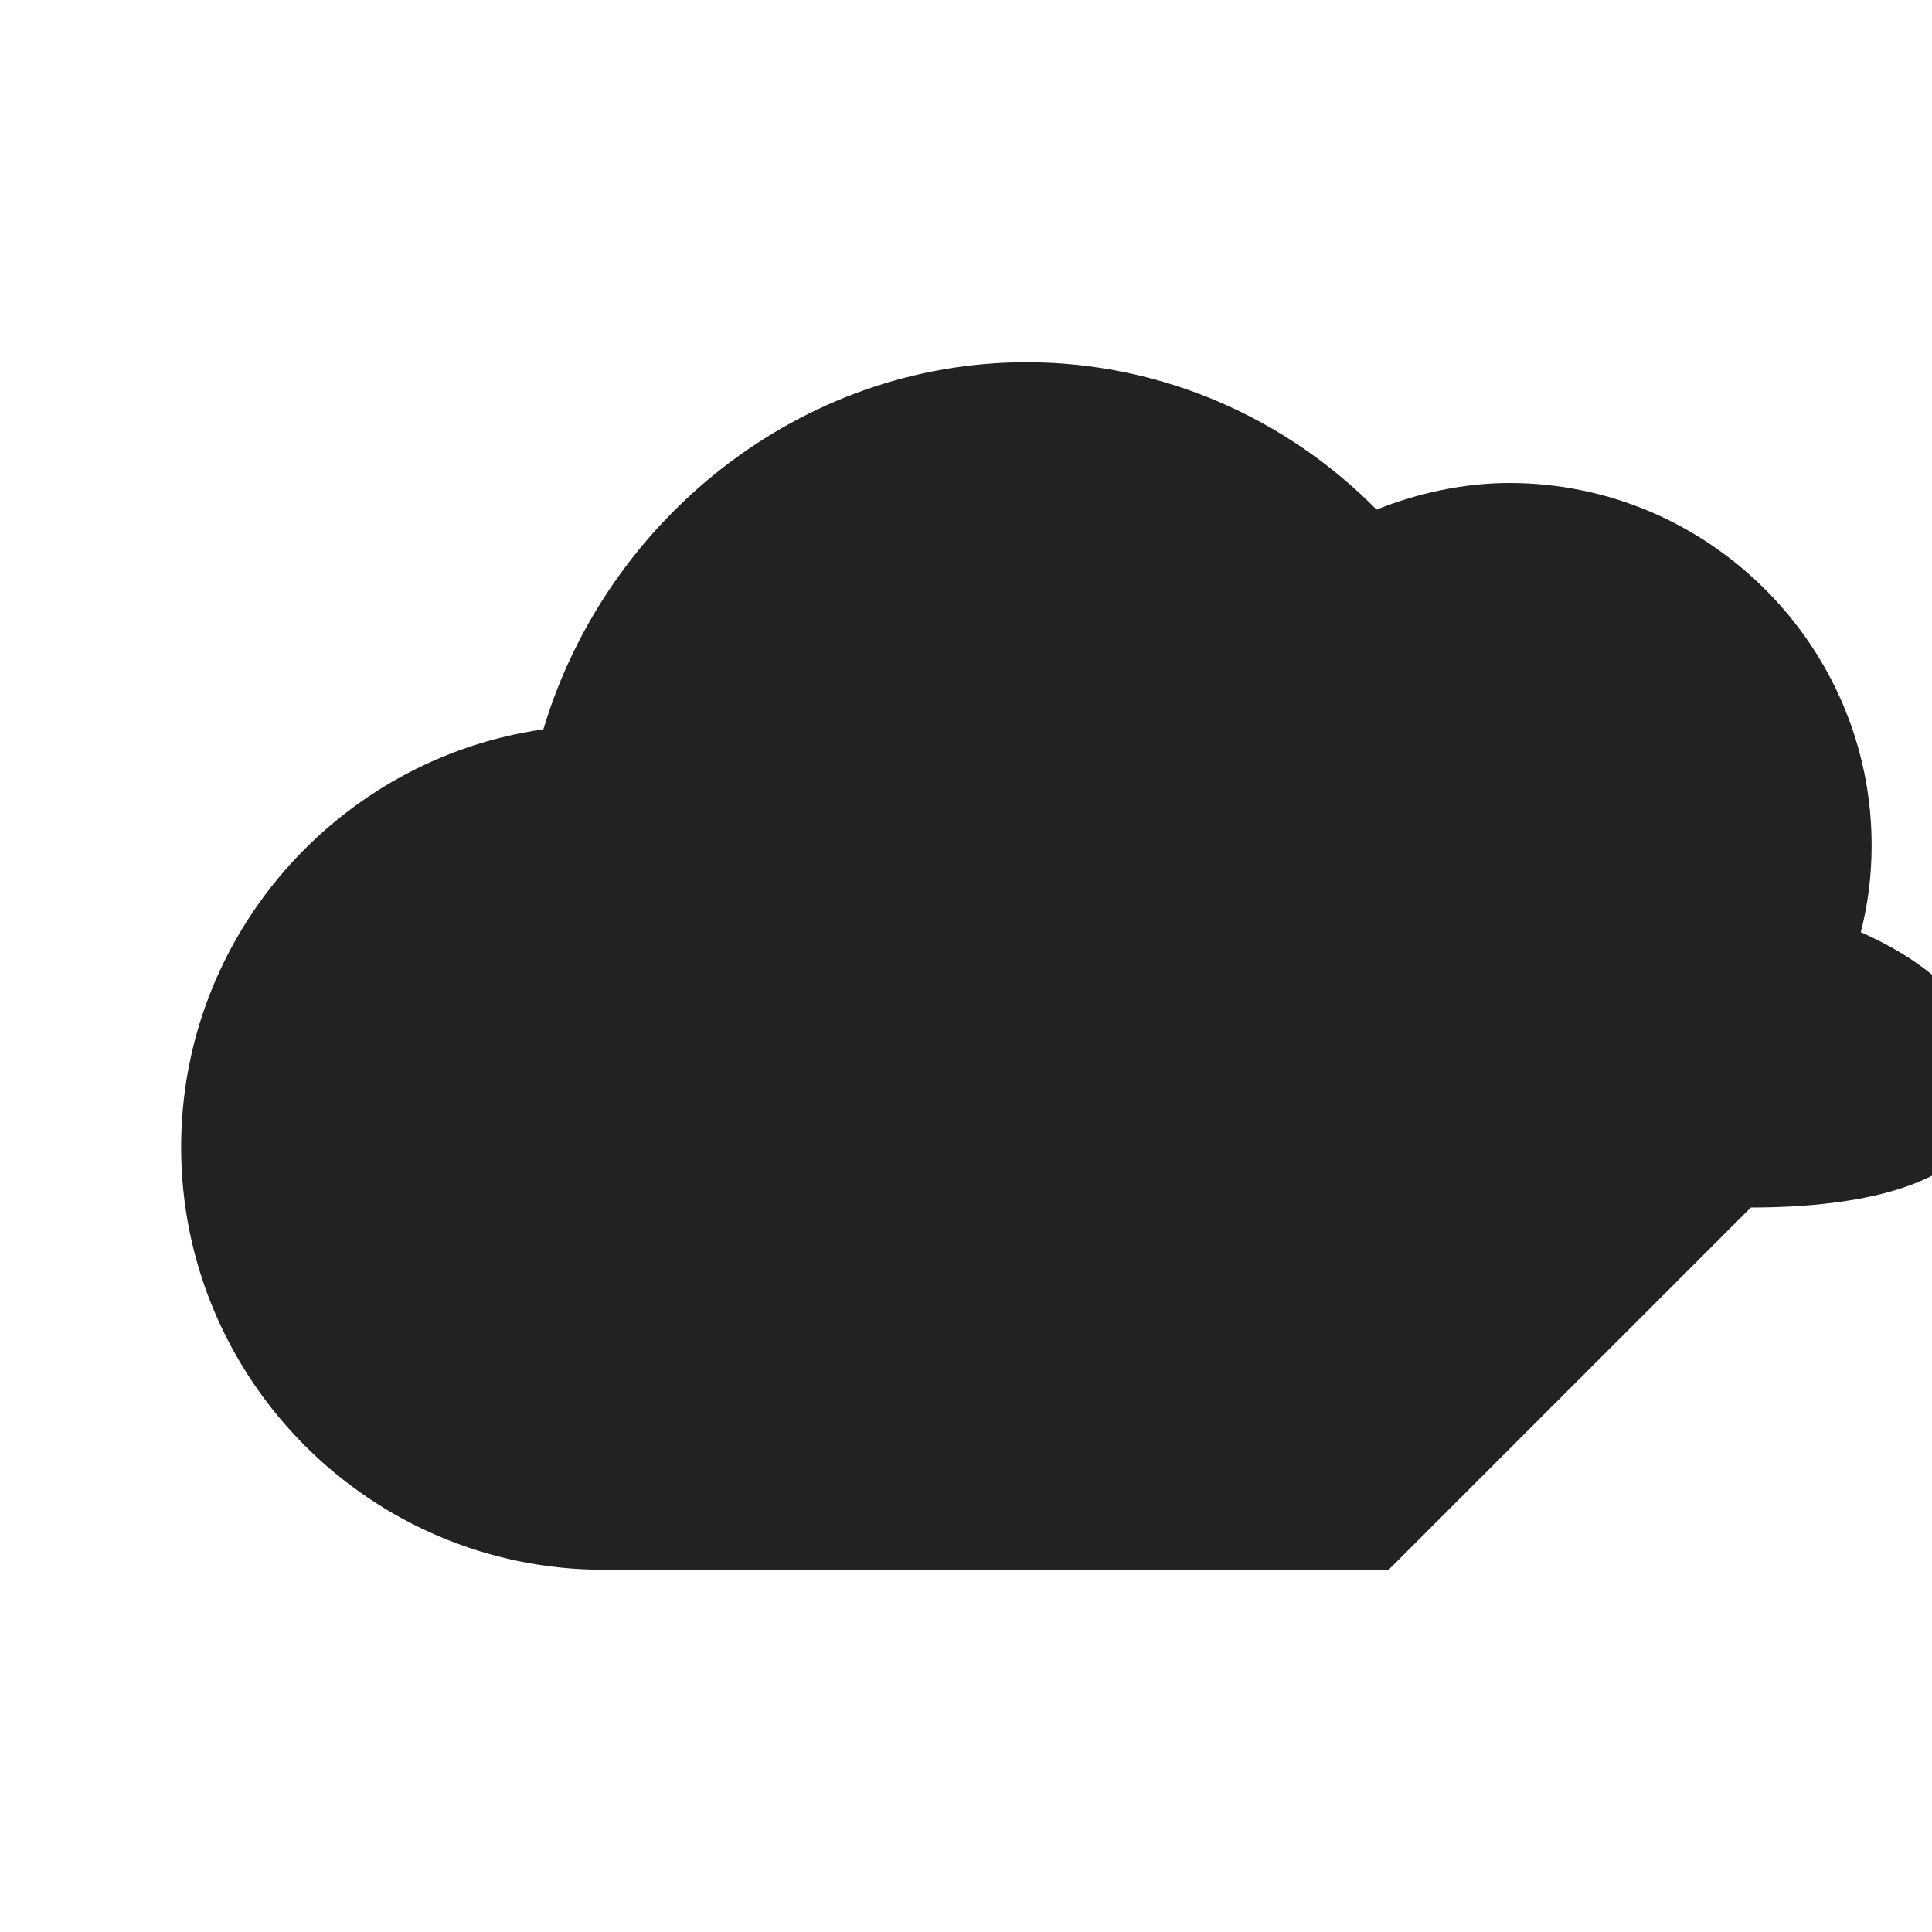
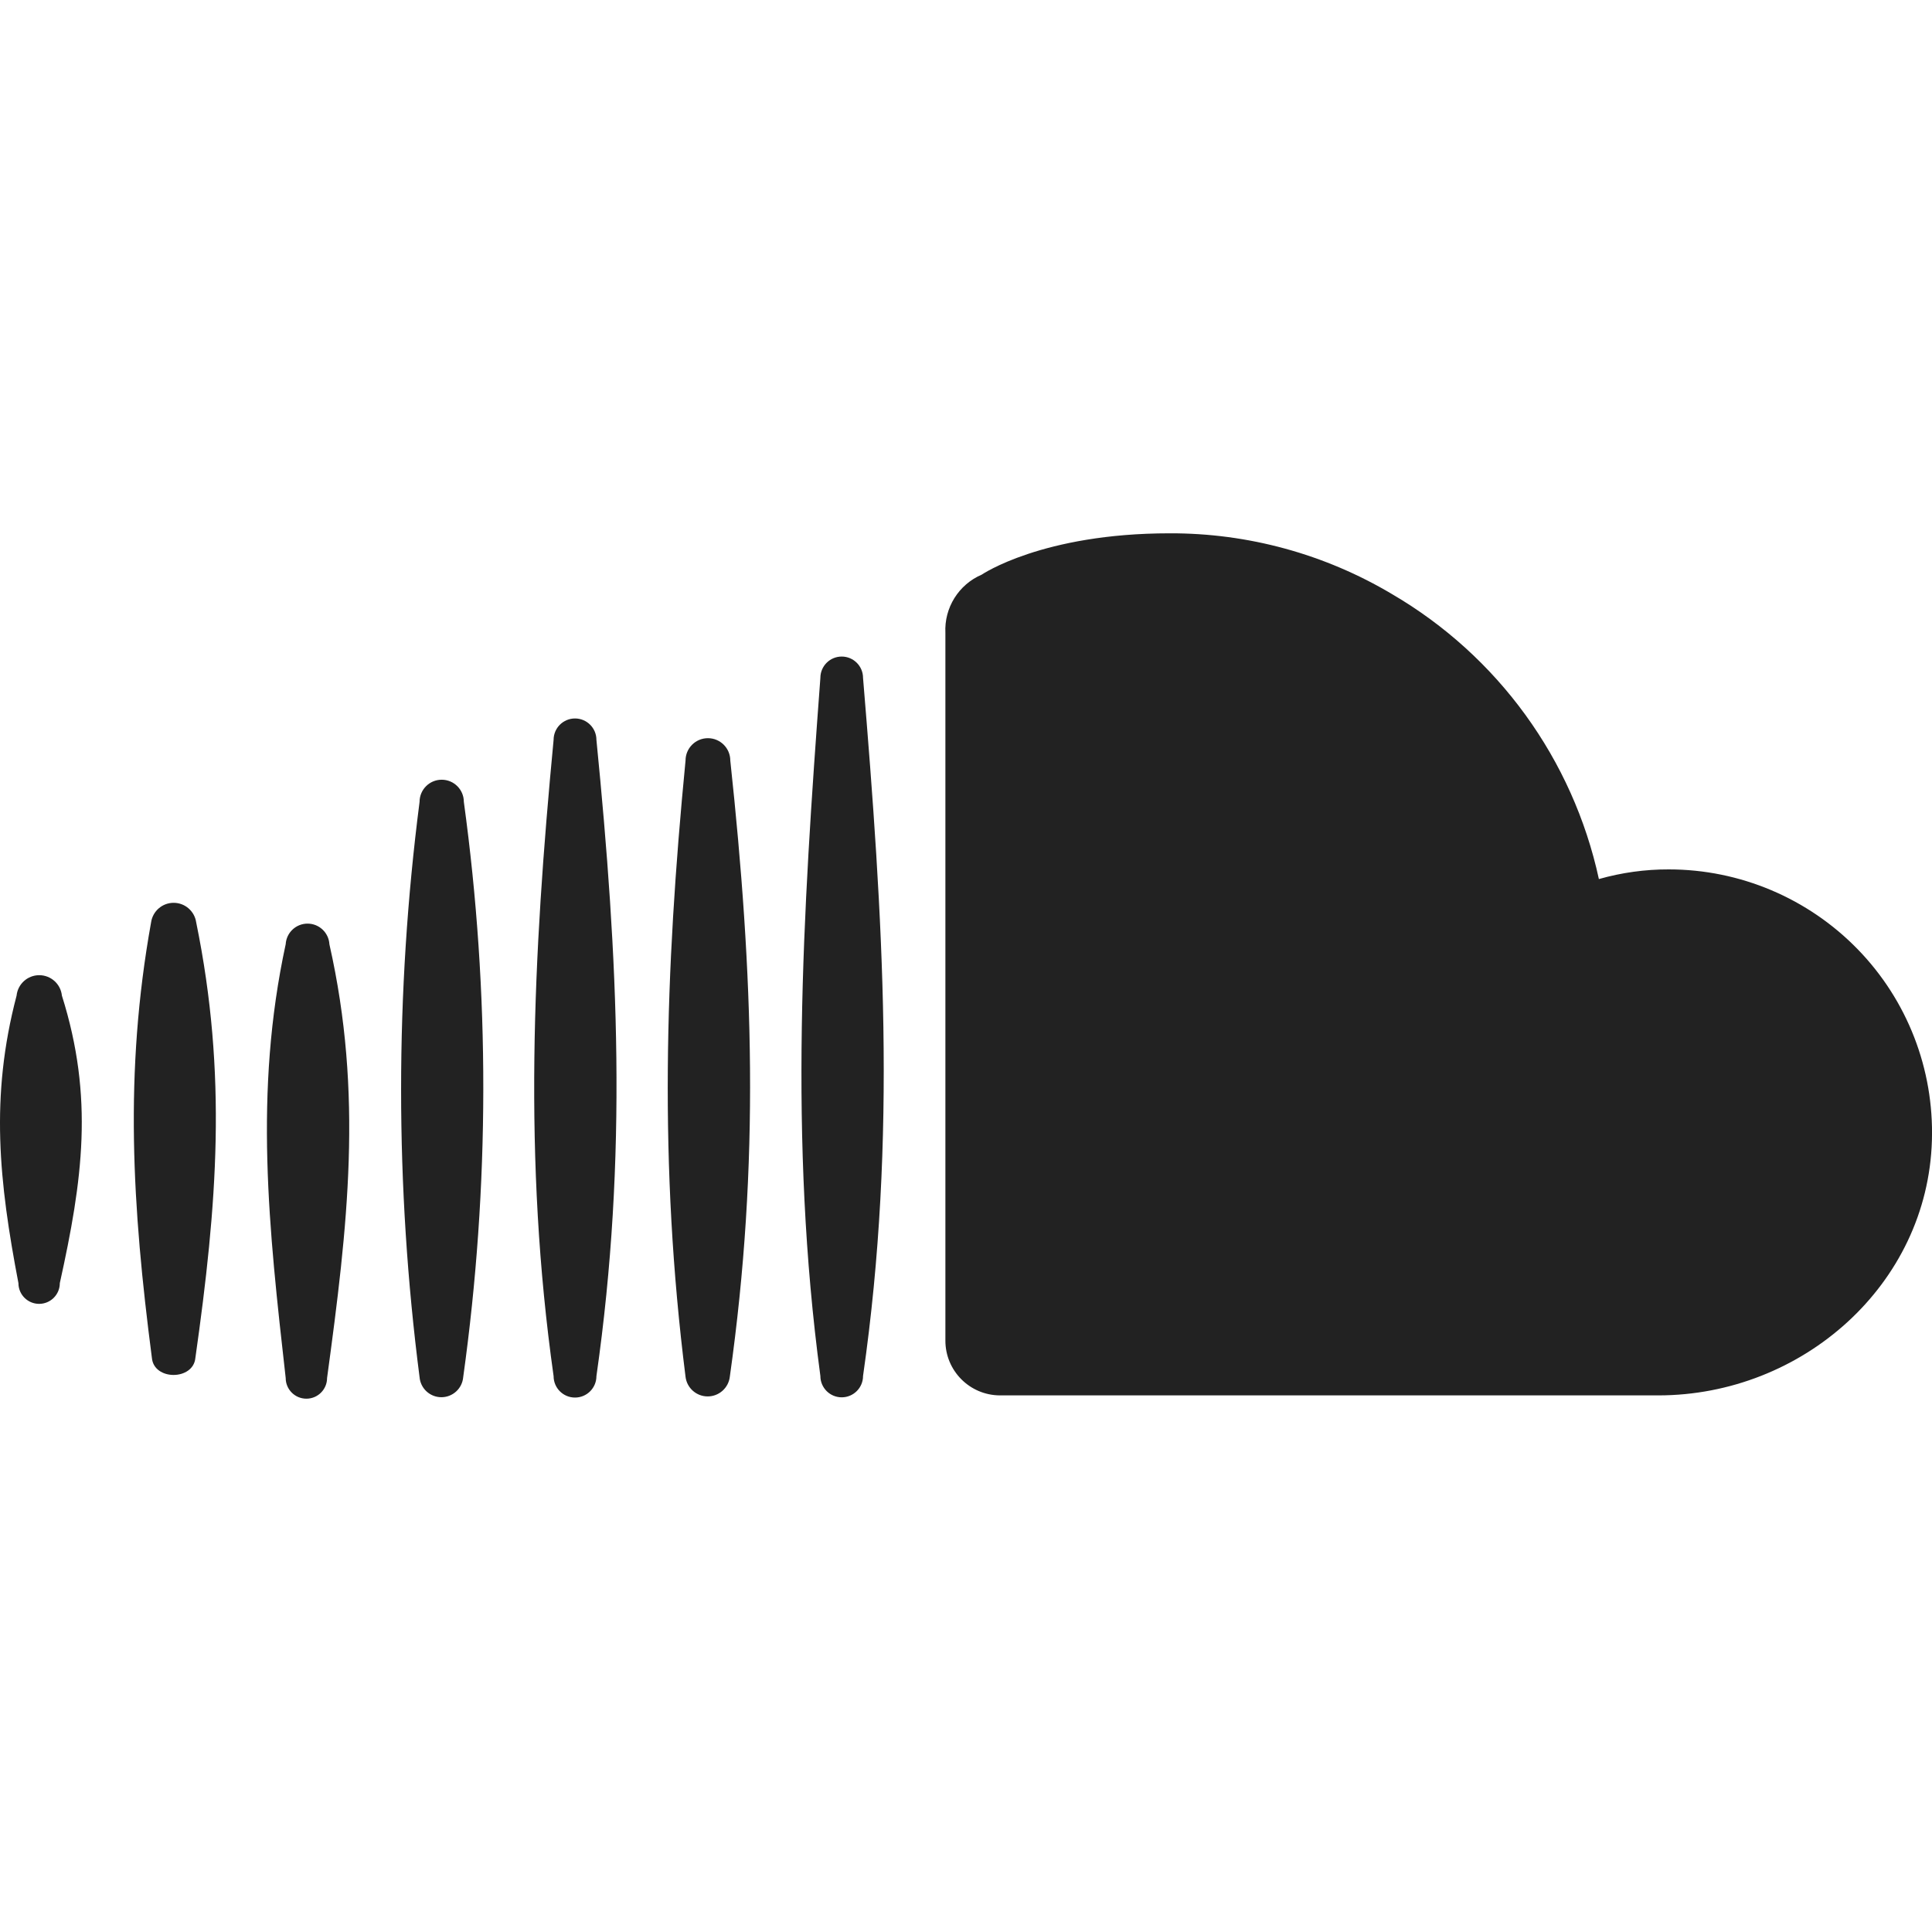
- <svg xmlns="http://www.w3.org/2000/svg" height="16px" viewBox="0 0 16 16" width="16px">
-   <path d="m 11.5 13 h -6.5 c -1.93 0 -3.5 -1.57 -3.5 -3.5 c 0 -1.76 1.31 -3.22 3 -3.46 c 0.52 -1.74 2.13 -3.04 4 -3.04 c 1.13 0 2.16 0.47 2.9 1.22 c 0.35 -0.14 0.73 -0.22 1.1 -0.22 c 1.65 0 3 1.35 3 3 c 0 0.25 -0.03 0.49 -0.09 0.72 c 0.68 0.3 1.09 0.75 1.09 1.28 c 0 0.83 -1.12 1 -2 1 z" fill="#222222" />
+ <svg xmlns="http://www.w3.org/2000/svg" height="16px" viewBox="0 0 24 24" width="16px">
+   <path d="M23.999 14.165c-.052 1.796-1.612 3.169-3.4 3.169h-8.18a.68.68 0 0 1-.675-.683V7.862a.747.747 0 0 1 .452-.724s.75-.513 2.333-.513a5.364 5.364 0 0 1 2.763.755 5.433 5.433 0 0 1 2.57 3.54c.282-.08.574-.121.868-.12.884 0 1.73.358 2.347.992s.948 1.49.922 2.373ZM10.721 8.421c.247 2.98.427 5.697 0 8.672a.264.264 0 0 1-.53 0c-.395-2.946-.22-5.718 0-8.672a.264.264 0 0 1 .53 0ZM9.072 9.448c.285 2.659.37 4.986-.006 7.655a.277.277 0 0 1-.55 0c-.331-2.63-.256-5.02 0-7.655a.277.277 0 0 1 .556 0Zm-1.663-.257c.27 2.726.39 5.171 0 7.904a.266.266 0 0 1-.532 0c-.38-2.69-.257-5.21 0-7.904a.266.266 0 0 1 .532 0Zm-1.647.77a26.108 26.108 0 0 1-.008 7.147.272.272 0 0 1-.542 0 27.955 27.955 0 0 1 0-7.147.275.275 0 0 1 .55 0Zm-1.67 1.769c.421 1.865.228 3.5-.029 5.388a.257.257 0 0 1-.514 0c-.21-1.858-.398-3.549 0-5.389a.272.272 0 0 1 .543 0Zm-1.655-.273c.388 1.897.26 3.508-.01 5.412-.026.28-.514.283-.54 0-.244-1.878-.347-3.54-.01-5.412a.283.283 0 0 1 .56 0Zm-1.668.911c.4 1.268.257 2.292-.026 3.572a.257.257 0 0 1-.514 0c-.241-1.262-.354-2.312-.023-3.572a.283.283 0 0 1 .563 0Z" fill="#222222" />
</svg>
